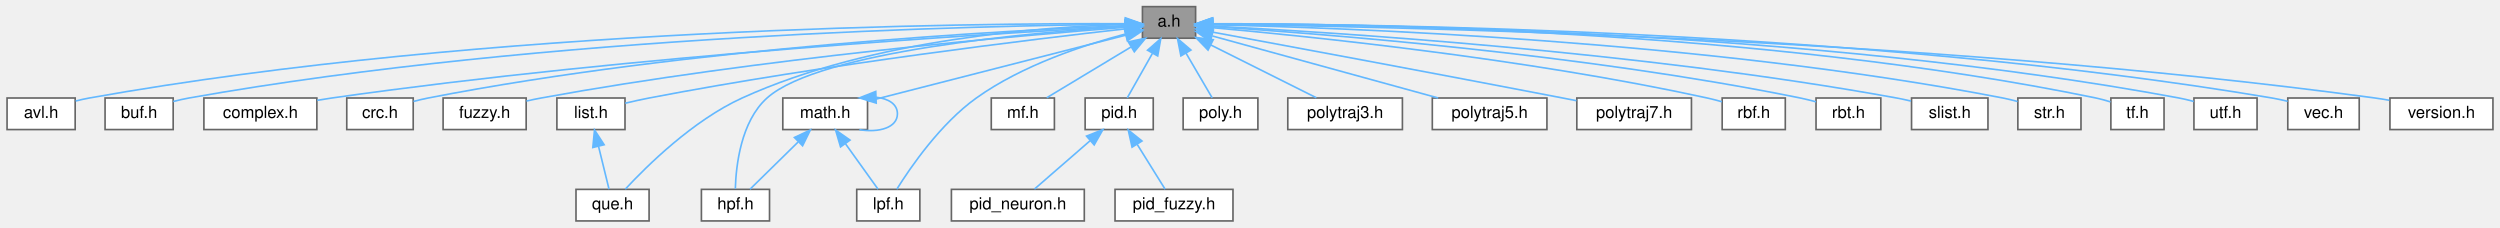
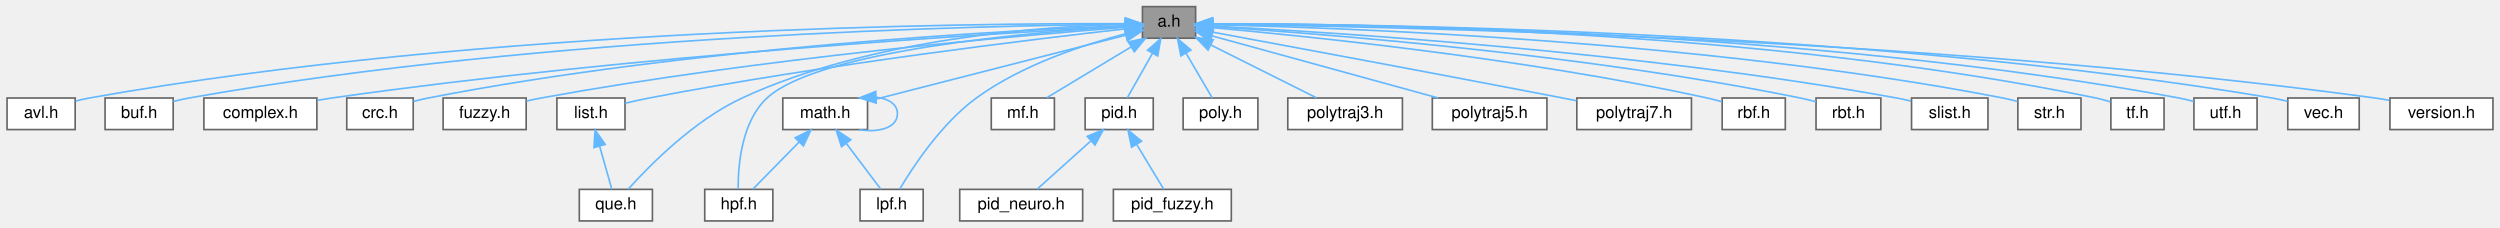
<svg xmlns="http://www.w3.org/2000/svg" xmlns:xlink="http://www.w3.org/1999/xlink" width="1505pt" height="137pt" viewBox="0.00 0.00 1504.50 137.00">
  <g id="graph0" class="graph" transform="scale(1 1) rotate(0) translate(4 133)">
    <g id="Node000001" class="node">
      <g id="a_Node000001">
        <a xlink:title="algorithm library">
          <polygon fill="#999999" stroke="#666666" points="715.5,-129 683.5,-129 683.5,-110 715.5,-110 715.5,-129" />
          <text text-anchor="middle" x="699.5" y="-117" font-family="Helvetica,sans-Serif" font-size="10.00">a.h</text>
        </a>
      </g>
    </g>
    <g id="Node000002" class="node">
      <g id="a_Node000002">
        <a xlink:href="../../d3/d51/avl_8h.html" target="_top" xlink:title="Adelson-Velsky and Landis self-balancing binary search tree.">
          <polygon fill="white" stroke="#666666" points="41,-74 0,-74 0,-55 41,-55 41,-74" />
          <text text-anchor="middle" x="20.5" y="-62" font-family="Helvetica,sans-Serif" font-size="10.00">avl.h</text>
        </a>
      </g>
    </g>
    <g id="edge1_Node000001_Node000002" class="edge">
      <g id="a_edge1_Node000001_Node000002">
        <a xlink:title=" ">
          <path fill="none" stroke="#63b8ff" d="M673.01,-118.73C584.14,-119.08 288.69,-116.72 49.5,-74 46.81,-73.52 44.02,-72.88 41.28,-72.18" />
          <polygon fill="#63b8ff" stroke="#63b8ff" points="673.28,-122.23 683.26,-118.68 673.24,-115.23 673.28,-122.23" />
        </a>
      </g>
    </g>
    <g id="Node000003" class="node">
      <g id="a_Node000003">
        <a xlink:href="../../d6/d6d/buf_8h.html" target="_top" xlink:title="basic buffer library">
          <polygon fill="white" stroke="#666666" points="100,-74 59,-74 59,-55 100,-55 100,-74" />
          <text text-anchor="middle" x="79.5" y="-62" font-family="Helvetica,sans-Serif" font-size="10.00">buf.h</text>
        </a>
      </g>
    </g>
    <g id="edge2_Node000001_Node000003" class="edge">
      <g id="a_edge2_Node000001_Node000003">
        <a xlink:title=" ">
          <path fill="none" stroke="#63b8ff" d="M673.32,-118.39C590.16,-117.65 324.87,-112.23 109.5,-74 106.41,-73.45 103.18,-72.71 100.03,-71.9" />
          <polygon fill="#63b8ff" stroke="#63b8ff" points="673.37,-121.89 683.4,-118.47 673.42,-114.89 673.37,-121.89" />
        </a>
      </g>
    </g>
    <g id="Node000004" class="node">
      <g id="a_Node000004">
        <a xlink:href="../../d7/d3b/complex_8h.html" target="_top" xlink:title="complex number">
          <polygon fill="white" stroke="#666666" points="186.5,-74 118.5,-74 118.5,-55 186.5,-55 186.5,-74" />
          <text text-anchor="middle" x="152.5" y="-62" font-family="Helvetica,sans-Serif" font-size="10.00">complex.h</text>
        </a>
      </g>
    </g>
    <g id="edge3_Node000001_Node000004" class="edge">
      <g id="a_edge3_Node000001_Node000004">
        <a xlink:title=" ">
          <path fill="none" stroke="#63b8ff" d="M672.92,-117.16C597.7,-113.15 377.06,-99.88 195.5,-74 192.64,-73.59 189.68,-73.12 186.71,-72.61" />
          <polygon fill="#63b8ff" stroke="#63b8ff" points="673.16,-120.68 683.33,-117.7 673.52,-113.69 673.16,-120.68" />
        </a>
      </g>
    </g>
    <g id="Node000005" class="node">
      <g id="a_Node000005">
        <a xlink:href="../../dc/de6/crc_8h.html" target="_top" xlink:title="Cyclic Redundancy Check.">
          <polygon fill="white" stroke="#666666" points="244.5,-74 204.5,-74 204.5,-55 244.5,-55 244.5,-74" />
          <text text-anchor="middle" x="224.5" y="-62" font-family="Helvetica,sans-Serif" font-size="10.00">crc.h</text>
        </a>
      </g>
    </g>
    <g id="edge4_Node000001_Node000005" class="edge">
      <g id="a_edge4_Node000001_Node000005">
        <a xlink:title=" ">
          <path fill="none" stroke="#63b8ff" d="M673.09,-117.58C603.72,-114.78 410.83,-104.63 253.5,-74 250.62,-73.44 247.61,-72.72 244.66,-71.93" />
          <polygon fill="#63b8ff" stroke="#63b8ff" points="673.01,-121.07 683.14,-117.96 673.28,-114.08 673.01,-121.07" />
        </a>
      </g>
    </g>
    <g id="Node000006" class="node">
      <g id="a_Node000006">
        <a xlink:href="../../df/d2a/fuzzy_8h.html" target="_top" xlink:title="fuzzy operator">
          <polygon fill="white" stroke="#666666" points="312.5,-74 262.5,-74 262.5,-55 312.5,-55 312.5,-74" />
          <text text-anchor="middle" x="287.5" y="-62" font-family="Helvetica,sans-Serif" font-size="10.00">fuzzy.h</text>
        </a>
      </g>
    </g>
    <g id="edge5_Node000001_Node000006" class="edge">
      <g id="a_edge5_Node000001_Node000006">
        <a xlink:title=" ">
          <path fill="none" stroke="#63b8ff" d="M673.12,-116.56C611.3,-111.77 452.41,-97.97 321.5,-74 318.63,-73.47 315.64,-72.85 312.67,-72.17" />
          <polygon fill="#63b8ff" stroke="#63b8ff" points="672.94,-120.06 683.18,-117.33 673.47,-113.08 672.94,-120.06" />
        </a>
      </g>
    </g>
    <g id="Node000007" class="node">
      <g id="a_Node000007">
        <a xlink:href="../../d1/df9/hpf_8h.html" target="_top" xlink:title="High Pass Filter.">
-           <polygon fill="white" stroke="#666666" points="459,-19 418,-19 418,0 459,0 459,-19" />
-           <text text-anchor="middle" x="438.5" y="-7" font-family="Helvetica,sans-Serif" font-size="10.00">hpf.h</text>
+           <polygon fill="white" stroke="#666666" points="461,-19 420,-19 420,0 461,0 461,-19" />
+           <text text-anchor="middle" x="440.5" y="-7" font-family="Helvetica,sans-Serif" font-size="10.00">hpf.h</text>
        </a>
      </g>
    </g>
    <g id="edge6_Node000001_Node000007" class="edge">
      <g id="a_edge6_Node000001_Node000007">
        <a xlink:title=" ">
-           <path fill="none" stroke="#63b8ff" d="M673.35,-117.07C617.5,-113.5 489.11,-102.34 457.5,-74 441.74,-59.87 438.82,-33.24 438.42,-19.39" />
-           <polygon fill="#63b8ff" stroke="#63b8ff" points="673.3,-120.57 683.5,-117.69 673.73,-113.59 673.3,-120.57" />
+           <path fill="none" stroke="#63b8ff" d="M673.28,-117.14C617.31,-113.7 488.69,-102.8 457.5,-74 442.07,-59.75 440.04,-33.18 440.12,-19.36" />
+           <polygon fill="#63b8ff" stroke="#63b8ff" points="673.27,-120.64 683.46,-117.73 673.68,-113.66 673.27,-120.64" />
        </a>
      </g>
    </g>
    <g id="Node000008" class="node">
      <g id="a_Node000008">
        <a xlink:href="../../da/d23/list_8h.html" target="_top" xlink:title="circular doubly linked list implementation">
          <polygon fill="white" stroke="#666666" points="372,-74 331,-74 331,-55 372,-55 372,-74" />
          <text text-anchor="middle" x="351.5" y="-62" font-family="Helvetica,sans-Serif" font-size="10.00">list.h</text>
        </a>
      </g>
    </g>
    <g id="edge7_Node000001_Node000008" class="edge">
      <g id="a_edge7_Node000001_Node000008">
        <a xlink:title=" ">
          <path fill="none" stroke="#63b8ff" d="M673.39,-115.66C619.49,-109.6 492.15,-94.29 386.5,-74 381.83,-73.1 376.85,-71.99 372.16,-70.87" />
          <polygon fill="#63b8ff" stroke="#63b8ff" points="673.12,-119.15 683.45,-116.78 673.9,-112.19 673.12,-119.15" />
        </a>
      </g>
    </g>
    <g id="Node000009" class="node">
      <g id="a_Node000009">
        <a xlink:href="../../d9/dc9/que_8h.html" target="_top" xlink:title="basic queue library">
-           <polygon fill="white" stroke="#666666" points="386.5,-19 342.5,-19 342.5,0 386.5,0 386.5,-19" />
-           <text text-anchor="middle" x="364.5" y="-7" font-family="Helvetica,sans-Serif" font-size="10.00">que.h</text>
+           <polygon fill="white" stroke="#666666" points="388.5,-19 344.5,-19 344.5,0 388.5,0 388.5,-19" />
+           <text text-anchor="middle" x="366.5" y="-7" font-family="Helvetica,sans-Serif" font-size="10.00">que.h</text>
        </a>
      </g>
    </g>
    <g id="edge22_Node000001_Node000009" class="edge">
      <g id="a_edge22_Node000001_Node000009">
        <a xlink:title=" ">
-           <path fill="none" stroke="#63b8ff" d="M673.17,-118.28C625.15,-116.95 521.07,-109.78 442.5,-74 412.94,-60.54 385.16,-33.12 372.18,-19.13" />
-           <polygon fill="#63b8ff" stroke="#63b8ff" points="673.26,-121.78 683.33,-118.49 673.41,-114.78 673.26,-121.78" />
+           <path fill="none" stroke="#63b8ff" d="M673.12,-118.37C625.03,-117.2 520.84,-110.28 442.5,-74 413.48,-60.56 386.51,-33.13 373.93,-19.13" />
+           <polygon fill="#63b8ff" stroke="#63b8ff" points="673.24,-121.88 683.3,-118.55 673.36,-114.88 673.24,-121.88" />
        </a>
      </g>
    </g>
    <g id="Node000010" class="node">
      <g id="a_Node000010">
        <a xlink:href="../../db/d80/lpf_8h.html" target="_top" xlink:title="Low Pass Filter.">
-           <polygon fill="white" stroke="#666666" points="549.5,-19 511.5,-19 511.5,0 549.5,0 549.5,-19" />
-           <text text-anchor="middle" x="530.5" y="-7" font-family="Helvetica,sans-Serif" font-size="10.00">lpf.h</text>
+           <polygon fill="white" stroke="#666666" points="551.5,-19 513.5,-19 513.5,0 551.5,0 551.5,-19" />
+           <text text-anchor="middle" x="532.5" y="-7" font-family="Helvetica,sans-Serif" font-size="10.00">lpf.h</text>
        </a>
      </g>
    </g>
    <g id="edge9_Node000001_Node000010" class="edge">
      <g id="a_edge9_Node000001_Node000010">
        <a xlink:title=" ">
-           <path fill="none" stroke="#63b8ff" d="M673.47,-112.58C648.67,-106.05 611.13,-93.76 583.5,-74 562.01,-58.63 544.03,-32.55 535.62,-19.1" />
-           <polygon fill="#63b8ff" stroke="#63b8ff" points="672.7,-116 683.25,-115.03 674.4,-109.21 672.7,-116" />
+           <path fill="none" stroke="#63b8ff" d="M673.39,-112.7C648.53,-106.25 610.95,-94.02 583.5,-74 562.48,-58.67 545.33,-32.57 537.35,-19.1" />
+           <polygon fill="#63b8ff" stroke="#63b8ff" points="672.65,-116.12 683.19,-115.11 674.32,-109.32 672.65,-116.12" />
        </a>
      </g>
    </g>
    <g id="Node000011" class="node">
      <g id="a_Node000011">
        <a xlink:href="../../df/db1/math_8h.html" target="_top" xlink:title="mathematical algorithm library">
          <polygon fill="white" stroke="#666666" points="518,-74 467,-74 467,-55 518,-55 518,-74" />
          <text text-anchor="middle" x="492.5" y="-62" font-family="Helvetica,sans-Serif" font-size="10.00">math.h</text>
        </a>
      </g>
    </g>
    <g id="edge10_Node000001_Node000011" class="edge">
      <g id="a_edge10_Node000001_Node000011">
        <a xlink:title=" ">
          <path fill="none" stroke="#63b8ff" d="M673.48,-111.84C633.59,-101.62 557.8,-82.22 518.14,-72.07" />
          <polygon fill="#63b8ff" stroke="#63b8ff" points="672.7,-115.25 683.26,-114.34 674.44,-108.47 672.7,-115.25" />
        </a>
      </g>
    </g>
    <g id="Node000012" class="node">
      <g id="a_Node000012">
        <a xlink:href="../../d6/dea/mf_8h.html" target="_top" xlink:title="membership function">
          <polygon fill="white" stroke="#666666" points="630.5,-74 592.5,-74 592.5,-55 630.5,-55 630.5,-74" />
          <text text-anchor="middle" x="611.5" y="-62" font-family="Helvetica,sans-Serif" font-size="10.00">mf.h</text>
        </a>
      </g>
    </g>
    <g id="edge14_Node000001_Node000012" class="edge">
      <g id="a_edge14_Node000001_Node000012">
        <a xlink:title=" ">
          <path fill="none" stroke="#63b8ff" d="M676.58,-104.7C660.55,-95.04 639.63,-82.44 625.9,-74.17" />
          <polygon fill="#63b8ff" stroke="#63b8ff" points="674.99,-107.82 685.36,-109.98 678.6,-101.83 674.99,-107.82" />
        </a>
      </g>
    </g>
    <g id="Node000013" class="node">
      <g id="a_Node000013">
        <a xlink:href="../../da/df0/pid_8h.html" target="_top" xlink:title="proportional integral derivative controller">
          <polygon fill="white" stroke="#666666" points="690,-74 649,-74 649,-55 690,-55 690,-74" />
          <text text-anchor="middle" x="669.5" y="-62" font-family="Helvetica,sans-Serif" font-size="10.00">pid.h</text>
        </a>
      </g>
    </g>
    <g id="edge15_Node000001_Node000013" class="edge">
      <g id="a_edge15_Node000001_Node000013">
        <a xlink:title=" ">
          <path fill="none" stroke="#63b8ff" d="M689.49,-100.82C684.4,-91.82 678.44,-81.29 674.36,-74.09" />
          <polygon fill="#63b8ff" stroke="#63b8ff" points="686.57,-102.77 694.55,-109.75 692.67,-99.32 686.57,-102.77" />
        </a>
      </g>
    </g>
    <g id="Node000016" class="node">
      <g id="a_Node000016">
        <a xlink:href="../../db/d57/poly_8h.html" target="_top" xlink:title="polynomial">
          <polygon fill="white" stroke="#666666" points="753,-74 708,-74 708,-55 753,-55 753,-74" />
          <text text-anchor="middle" x="730.5" y="-62" font-family="Helvetica,sans-Serif" font-size="10.00">poly.h</text>
        </a>
      </g>
    </g>
    <g id="edge18_Node000001_Node000016" class="edge">
      <g id="a_edge18_Node000001_Node000016">
        <a xlink:title=" ">
          <path fill="none" stroke="#63b8ff" d="M709.68,-101.1C714.97,-92.04 721.22,-81.37 725.48,-74.09" />
          <polygon fill="#63b8ff" stroke="#63b8ff" points="706.65,-99.35 704.62,-109.75 712.69,-102.88 706.65,-99.35" />
        </a>
      </g>
    </g>
    <g id="Node000017" class="node">
      <g id="a_Node000017">
        <a xlink:href="../../dd/d56/polytraj3_8h.html" target="_top" xlink:title="cubic polynomial trajectory">
          <polygon fill="white" stroke="#666666" points="840,-74 771,-74 771,-55 840,-55 840,-74" />
          <text text-anchor="middle" x="805.5" y="-62" font-family="Helvetica,sans-Serif" font-size="10.00">polytraj3.h</text>
        </a>
      </g>
    </g>
    <g id="edge19_Node000001_Node000017" class="edge">
      <g id="a_edge19_Node000001_Node000017">
        <a xlink:title=" ">
          <path fill="none" stroke="#63b8ff" d="M724.58,-105.96C744.18,-96.16 770.91,-82.79 788.19,-74.15" />
          <polygon fill="#63b8ff" stroke="#63b8ff" points="722.98,-102.85 715.6,-110.45 726.11,-109.11 722.98,-102.85" />
        </a>
      </g>
    </g>
    <g id="Node000018" class="node">
      <g id="a_Node000018">
        <a xlink:href="../../dd/d93/polytraj5_8h.html" target="_top" xlink:title="quintic polynomial trajectory">
          <polygon fill="white" stroke="#666666" points="927,-74 858,-74 858,-55 927,-55 927,-74" />
          <text text-anchor="middle" x="892.5" y="-62" font-family="Helvetica,sans-Serif" font-size="10.00">polytraj5.h</text>
        </a>
      </g>
    </g>
    <g id="edge20_Node000001_Node000018" class="edge">
      <g id="a_edge20_Node000001_Node000018">
        <a xlink:title=" ">
          <path fill="none" stroke="#63b8ff" d="M725.64,-111.32C760.98,-101.62 823.87,-84.35 861.53,-74.01" />
          <polygon fill="#63b8ff" stroke="#63b8ff" points="724.34,-108.05 715.62,-114.07 726.19,-114.8 724.34,-108.05" />
        </a>
      </g>
    </g>
    <g id="Node000019" class="node">
      <g id="a_Node000019">
        <a xlink:href="../../df/d16/polytraj7_8h.html" target="_top" xlink:title="hepta polynomial trajectory">
          <polygon fill="white" stroke="#666666" points="1014,-74 945,-74 945,-55 1014,-55 1014,-74" />
          <text text-anchor="middle" x="979.5" y="-62" font-family="Helvetica,sans-Serif" font-size="10.00">polytraj7.h</text>
        </a>
      </g>
    </g>
    <g id="edge21_Node000001_Node000019" class="edge">
      <g id="a_edge21_Node000001_Node000019">
        <a xlink:title=" ">
          <path fill="none" stroke="#63b8ff" d="M725.66,-113.67C769.36,-105.59 859.95,-88.75 936.5,-74 939.19,-73.48 941.97,-72.94 944.77,-72.39" />
          <polygon fill="#63b8ff" stroke="#63b8ff" points="724.8,-110.27 715.6,-115.53 726.07,-117.16 724.8,-110.27" />
        </a>
      </g>
    </g>
    <g id="Node000020" class="node">
      <g id="a_Node000020">
        <a xlink:href="../../d8/dfc/rbf_8h.html" target="_top" xlink:title="radial basis function">
          <polygon fill="white" stroke="#666666" points="1070.5,-74 1032.5,-74 1032.5,-55 1070.5,-55 1070.5,-74" />
          <text text-anchor="middle" x="1051.5" y="-62" font-family="Helvetica,sans-Serif" font-size="10.00">rbf.h</text>
        </a>
      </g>
    </g>
    <g id="edge23_Node000001_Node000020" class="edge">
      <g id="a_edge23_Node000001_Node000020">
        <a xlink:title=" ">
          <path fill="none" stroke="#63b8ff" d="M725.5,-116.34C780.81,-111.43 914.05,-97.97 1023.5,-74 1026.38,-73.37 1029.39,-72.59 1032.33,-71.76" />
          <polygon fill="#63b8ff" stroke="#63b8ff" points="725.16,-112.85 715.5,-117.21 725.77,-119.83 725.16,-112.85" />
        </a>
      </g>
    </g>
    <g id="Node000021" class="node">
      <g id="a_Node000021">
        <a xlink:href="../../d6/d1b/rbt_8h.html" target="_top" xlink:title="red–black self-balancing binary search tree">
          <polygon fill="white" stroke="#666666" points="1128,-74 1089,-74 1089,-55 1128,-55 1128,-74" />
          <text text-anchor="middle" x="1108.5" y="-62" font-family="Helvetica,sans-Serif" font-size="10.00">rbt.h</text>
        </a>
      </g>
    </g>
    <g id="edge24_Node000001_Node000021" class="edge">
      <g id="a_edge24_Node000001_Node000021">
        <a xlink:title=" ">
          <path fill="none" stroke="#63b8ff" d="M725.65,-116.96C787.63,-112.98 948.1,-100.75 1079.5,-74 1082.58,-73.37 1085.82,-72.57 1088.96,-71.71" />
          <polygon fill="#63b8ff" stroke="#63b8ff" points="725.34,-113.47 715.58,-117.59 725.78,-120.46 725.34,-113.47" />
        </a>
      </g>
    </g>
    <g id="Node000022" class="node">
      <g id="a_Node000022">
        <a xlink:href="../../d1/dad/slist_8h.html" target="_top" xlink:title="singly linked list implementation">
          <polygon fill="white" stroke="#666666" points="1192.5,-74 1146.5,-74 1146.5,-55 1192.5,-55 1192.5,-74" />
          <text text-anchor="middle" x="1169.5" y="-62" font-family="Helvetica,sans-Serif" font-size="10.00">slist.h</text>
        </a>
      </g>
    </g>
    <g id="edge25_Node000001_Node000022" class="edge">
      <g id="a_edge25_Node000001_Node000022">
        <a xlink:title=" ">
          <path fill="none" stroke="#63b8ff" d="M725.81,-117.28C794.19,-113.8 982.94,-102.2 1137.5,-74 1140.33,-73.48 1143.27,-72.85 1146.18,-72.15" />
          <polygon fill="#63b8ff" stroke="#63b8ff" points="725.35,-113.8 715.54,-117.79 725.7,-120.79 725.35,-113.8" />
        </a>
      </g>
    </g>
    <g id="Node000023" class="node">
      <g id="a_Node000023">
        <a xlink:href="../../d1/d93/str_8h.html" target="_top" xlink:title="basic string library">
          <polygon fill="white" stroke="#666666" points="1248.5,-74 1210.5,-74 1210.5,-55 1248.5,-55 1248.5,-74" />
          <text text-anchor="middle" x="1229.5" y="-62" font-family="Helvetica,sans-Serif" font-size="10.00">str.h</text>
        </a>
      </g>
    </g>
    <g id="edge26_Node000001_Node000023" class="edge">
      <g id="a_edge26_Node000001_Node000023">
        <a xlink:title=" ">
          <path fill="none" stroke="#63b8ff" d="M726.13,-118.07C801.45,-116.43 1022.17,-108.78 1201.5,-74 1204.39,-73.44 1207.41,-72.7 1210.35,-71.88" />
          <polygon fill="#63b8ff" stroke="#63b8ff" points="725.64,-114.58 715.71,-118.27 725.77,-121.57 725.64,-114.58" />
        </a>
      </g>
    </g>
    <g id="Node000024" class="node">
      <g id="a_Node000024">
        <a xlink:href="../../d2/d16/tf_8h.html" target="_top" xlink:title="transfer function">
          <polygon fill="white" stroke="#666666" points="1298.5,-74 1266.5,-74 1266.5,-55 1298.5,-55 1298.5,-74" />
          <text text-anchor="middle" x="1282.5" y="-62" font-family="Helvetica,sans-Serif" font-size="10.00">tf.h</text>
        </a>
      </g>
    </g>
    <g id="edge27_Node000001_Node000024" class="edge">
      <g id="a_edge27_Node000001_Node000024">
        <a xlink:title=" ">
          <path fill="none" stroke="#63b8ff" d="M725.92,-118.7C806.53,-118.83 1056.16,-115.58 1257.5,-74 1260.37,-73.41 1263.37,-72.58 1266.25,-71.67" />
          <polygon fill="#63b8ff" stroke="#63b8ff" points="725.7,-115.2 715.69,-118.67 725.67,-122.2 725.7,-115.2" />
        </a>
      </g>
    </g>
    <g id="Node000025" class="node">
      <g id="a_Node000025">
        <a xlink:href="../../de/db7/utf_8h.html" target="_top" xlink:title="Unicode Transformation Format.">
          <polygon fill="white" stroke="#666666" points="1354.5,-74 1316.5,-74 1316.5,-55 1354.5,-55 1354.5,-74" />
          <text text-anchor="middle" x="1335.5" y="-62" font-family="Helvetica,sans-Serif" font-size="10.00">utf.h</text>
        </a>
      </g>
    </g>
    <g id="edge28_Node000001_Node000025" class="edge">
      <g id="a_edge28_Node000001_Node000025">
        <a xlink:title=" ">
          <path fill="none" stroke="#63b8ff" d="M725.68,-118.64C810.51,-118.67 1085.2,-115.35 1307.5,-74 1310.4,-73.46 1313.42,-72.73 1316.36,-71.92" />
          <polygon fill="#63b8ff" stroke="#63b8ff" points="725.64,-115.14 715.64,-118.62 725.63,-122.14 725.64,-115.14" />
        </a>
      </g>
    </g>
    <g id="Node000026" class="node">
      <g id="a_Node000026">
        <a xlink:href="../../db/d65/vec_8h.html" target="_top" xlink:title="basic vector library">
          <polygon fill="white" stroke="#666666" points="1416,-74 1373,-74 1373,-55 1416,-55 1416,-74" />
          <text text-anchor="middle" x="1394.5" y="-62" font-family="Helvetica,sans-Serif" font-size="10.00">vec.h</text>
        </a>
      </g>
    </g>
    <g id="edge29_Node000001_Node000026" class="edge">
      <g id="a_edge29_Node000001_Node000026">
        <a xlink:title=" ">
          <path fill="none" stroke="#63b8ff" d="M725.65,-118.62C815.26,-118.65 1117.98,-115.45 1363.5,-74 1366.58,-73.48 1369.8,-72.78 1372.94,-72.01" />
          <polygon fill="#63b8ff" stroke="#63b8ff" points="725.58,-115.12 715.57,-118.61 725.56,-122.12 725.58,-115.12" />
        </a>
      </g>
    </g>
    <g id="Node000027" class="node">
      <g id="a_Node000027">
        <a xlink:href="../../df/dfc/version_8h.html" target="_top" xlink:title="algorithm library version">
          <polygon fill="white" stroke="#666666" points="1496.5,-74 1434.5,-74 1434.5,-55 1496.5,-55 1496.5,-74" />
          <text text-anchor="middle" x="1465.5" y="-62" font-family="Helvetica,sans-Serif" font-size="10.00">version.h</text>
        </a>
      </g>
    </g>
    <g id="edge30_Node000001_Node000027" class="edge">
      <g id="a_edge30_Node000001_Node000027">
        <a xlink:title=" ">
          <path fill="none" stroke="#63b8ff" d="M725.81,-118.29C820.66,-117.25 1153.79,-110.99 1425.5,-74 1428.31,-73.62 1431.22,-73.15 1434.13,-72.62" />
          <polygon fill="#63b8ff" stroke="#63b8ff" points="725.65,-114.79 715.68,-118.39 725.72,-121.79 725.65,-114.79" />
        </a>
      </g>
    </g>
    <g id="edge8_Node000008_Node000009" class="edge">
      <g id="a_edge8_Node000008_Node000009">
        <a xlink:title=" ">
-           <path fill="none" stroke="#63b8ff" d="M356.05,-44.95C358.21,-36.15 360.68,-26.06 362.39,-19.09" />
-           <polygon fill="#63b8ff" stroke="#63b8ff" points="352.63,-44.2 353.65,-54.75 359.43,-45.87 352.63,-44.2" />
+           <path fill="none" stroke="#63b8ff" d="M356.75,-44.95C359.24,-36.15 362.1,-26.06 364.07,-19.09" />
+           <polygon fill="#63b8ff" stroke="#63b8ff" points="353.33,-44.17 353.98,-54.75 360.07,-46.08 353.33,-44.17" />
        </a>
      </g>
    </g>
    <g id="edge11_Node000011_Node000007" class="edge">
      <g id="a_edge11_Node000011_Node000007">
        <a xlink:title=" ">
-           <path fill="none" stroke="#63b8ff" d="M476.22,-47.52C466.7,-38.18 455.06,-26.75 447.25,-19.09" />
-           <polygon fill="#63b8ff" stroke="#63b8ff" points="473.99,-50.24 483.58,-54.75 478.9,-45.25 473.99,-50.24" />
+           <path fill="none" stroke="#63b8ff" d="M476.82,-47.52C467.66,-38.18 456.45,-26.75 448.93,-19.09" />
+           <polygon fill="#63b8ff" stroke="#63b8ff" points="474.41,-50.06 483.91,-54.75 479.41,-45.16 474.41,-50.06" />
        </a>
      </g>
    </g>
    <g id="edge12_Node000011_Node000010" class="edge">
      <g id="a_edge12_Node000011_Node000010">
        <a xlink:title=" ">
-           <path fill="none" stroke="#63b8ff" d="M504.77,-46.39C511.31,-37.27 519.07,-26.45 524.34,-19.09" />
-           <polygon fill="#63b8ff" stroke="#63b8ff" points="501.76,-44.58 498.77,-54.75 507.45,-48.66 501.76,-44.58" />
+           <path fill="none" stroke="#63b8ff" d="M505.2,-46.67C512.13,-37.5 520.41,-26.52 526.02,-19.09" />
+           <polygon fill="#63b8ff" stroke="#63b8ff" points="502.34,-44.66 499.11,-54.75 507.92,-48.87 502.34,-44.66" />
        </a>
      </g>
    </g>
    <g id="edge13_Node000011_Node000011" class="edge">
      <g id="a_edge13_Node000011_Node000011">
        <a xlink:title=" ">
          <path fill="none" stroke="#63b8ff" d="M523.17,-74.45C530.54,-73.67 536,-70.36 536,-64.5 536,-56.17 524.95,-52.98 513.09,-54.93" />
          <polygon fill="#63b8ff" stroke="#63b8ff" points="523.21,-70.95 513.09,-74.07 522.95,-77.94 523.21,-70.95" />
        </a>
      </g>
    </g>
    <g id="Node000014" class="node">
      <g id="a_Node000014">
        <a xlink:href="../../d7/d30/pid__fuzzy_8h.html" target="_top" xlink:title="fuzzy proportional integral derivative controller">
-           <polygon fill="white" stroke="#666666" points="738,-19 667,-19 667,0 738,0 738,-19" />
-           <text text-anchor="middle" x="702.5" y="-7" font-family="Helvetica,sans-Serif" font-size="10.00">pid_fuzzy.h</text>
+           <polygon fill="white" stroke="#666666" points="737,-19 666,-19 666,0 737,0 737,-19" />
+           <text text-anchor="middle" x="701.5" y="-7" font-family="Helvetica,sans-Serif" font-size="10.00">pid_fuzzy.h</text>
        </a>
      </g>
    </g>
    <g id="edge16_Node000013_Node000014" class="edge">
      <g id="a_edge16_Node000013_Node000014">
        <a xlink:title=" ">
-           <path fill="none" stroke="#63b8ff" d="M680.33,-46.1C685.97,-37.04 692.62,-26.37 697.15,-19.09" />
-           <polygon fill="#63b8ff" stroke="#63b8ff" points="677.26,-44.41 674.95,-54.75 683.21,-48.11 677.26,-44.41" />
+           <path fill="none" stroke="#63b8ff" d="M680,-46.1C685.47,-37.04 691.92,-26.37 696.31,-19.09" />
+           <polygon fill="#63b8ff" stroke="#63b8ff" points="676.96,-44.38 674.78,-54.75 682.95,-48 676.96,-44.38" />
        </a>
      </g>
    </g>
    <g id="Node000015" class="node">
      <g id="a_Node000015">
-         <a xlink:href="../../df/da9/pid__neuron_8h.html" target="_top" xlink:title="single neuron proportional integral derivative controller">
-           <polygon fill="white" stroke="#666666" points="648.5,-19 568.5,-19 568.5,0 648.5,0 648.5,-19" />
-           <text text-anchor="middle" x="608.5" y="-7" font-family="Helvetica,sans-Serif" font-size="10.00">pid_neuron.h</text>
+         <a xlink:href="../../d5/d25/pid__neuro_8h.html" target="_top" xlink:title="single neuron proportional integral derivative controller">
+           <polygon fill="white" stroke="#666666" points="647.5,-19 573.5,-19 573.5,0 647.5,0 647.5,-19" />
+           <text text-anchor="middle" x="610.5" y="-7" font-family="Helvetica,sans-Serif" font-size="10.00">pid_neuro.h</text>
        </a>
      </g>
    </g>
    <g id="edge17_Node000013_Node000015" class="edge">
      <g id="a_edge17_Node000013_Node000015">
        <a xlink:title=" ">
-           <path fill="none" stroke="#63b8ff" d="M652.03,-48.32C641.16,-38.87 627.56,-27.06 618.48,-19.17" />
-           <polygon fill="#63b8ff" stroke="#63b8ff" points="649.85,-51.07 659.7,-54.98 654.45,-45.78 649.85,-51.07" />
+           <path fill="none" stroke="#63b8ff" d="M652.3,-48.04C641.83,-38.64 628.85,-26.98 620.15,-19.17" />
+           <polygon fill="#63b8ff" stroke="#63b8ff" points="650.24,-50.91 660.02,-54.98 654.92,-45.7 650.24,-50.91" />
        </a>
      </g>
    </g>
  </g>
</svg>
